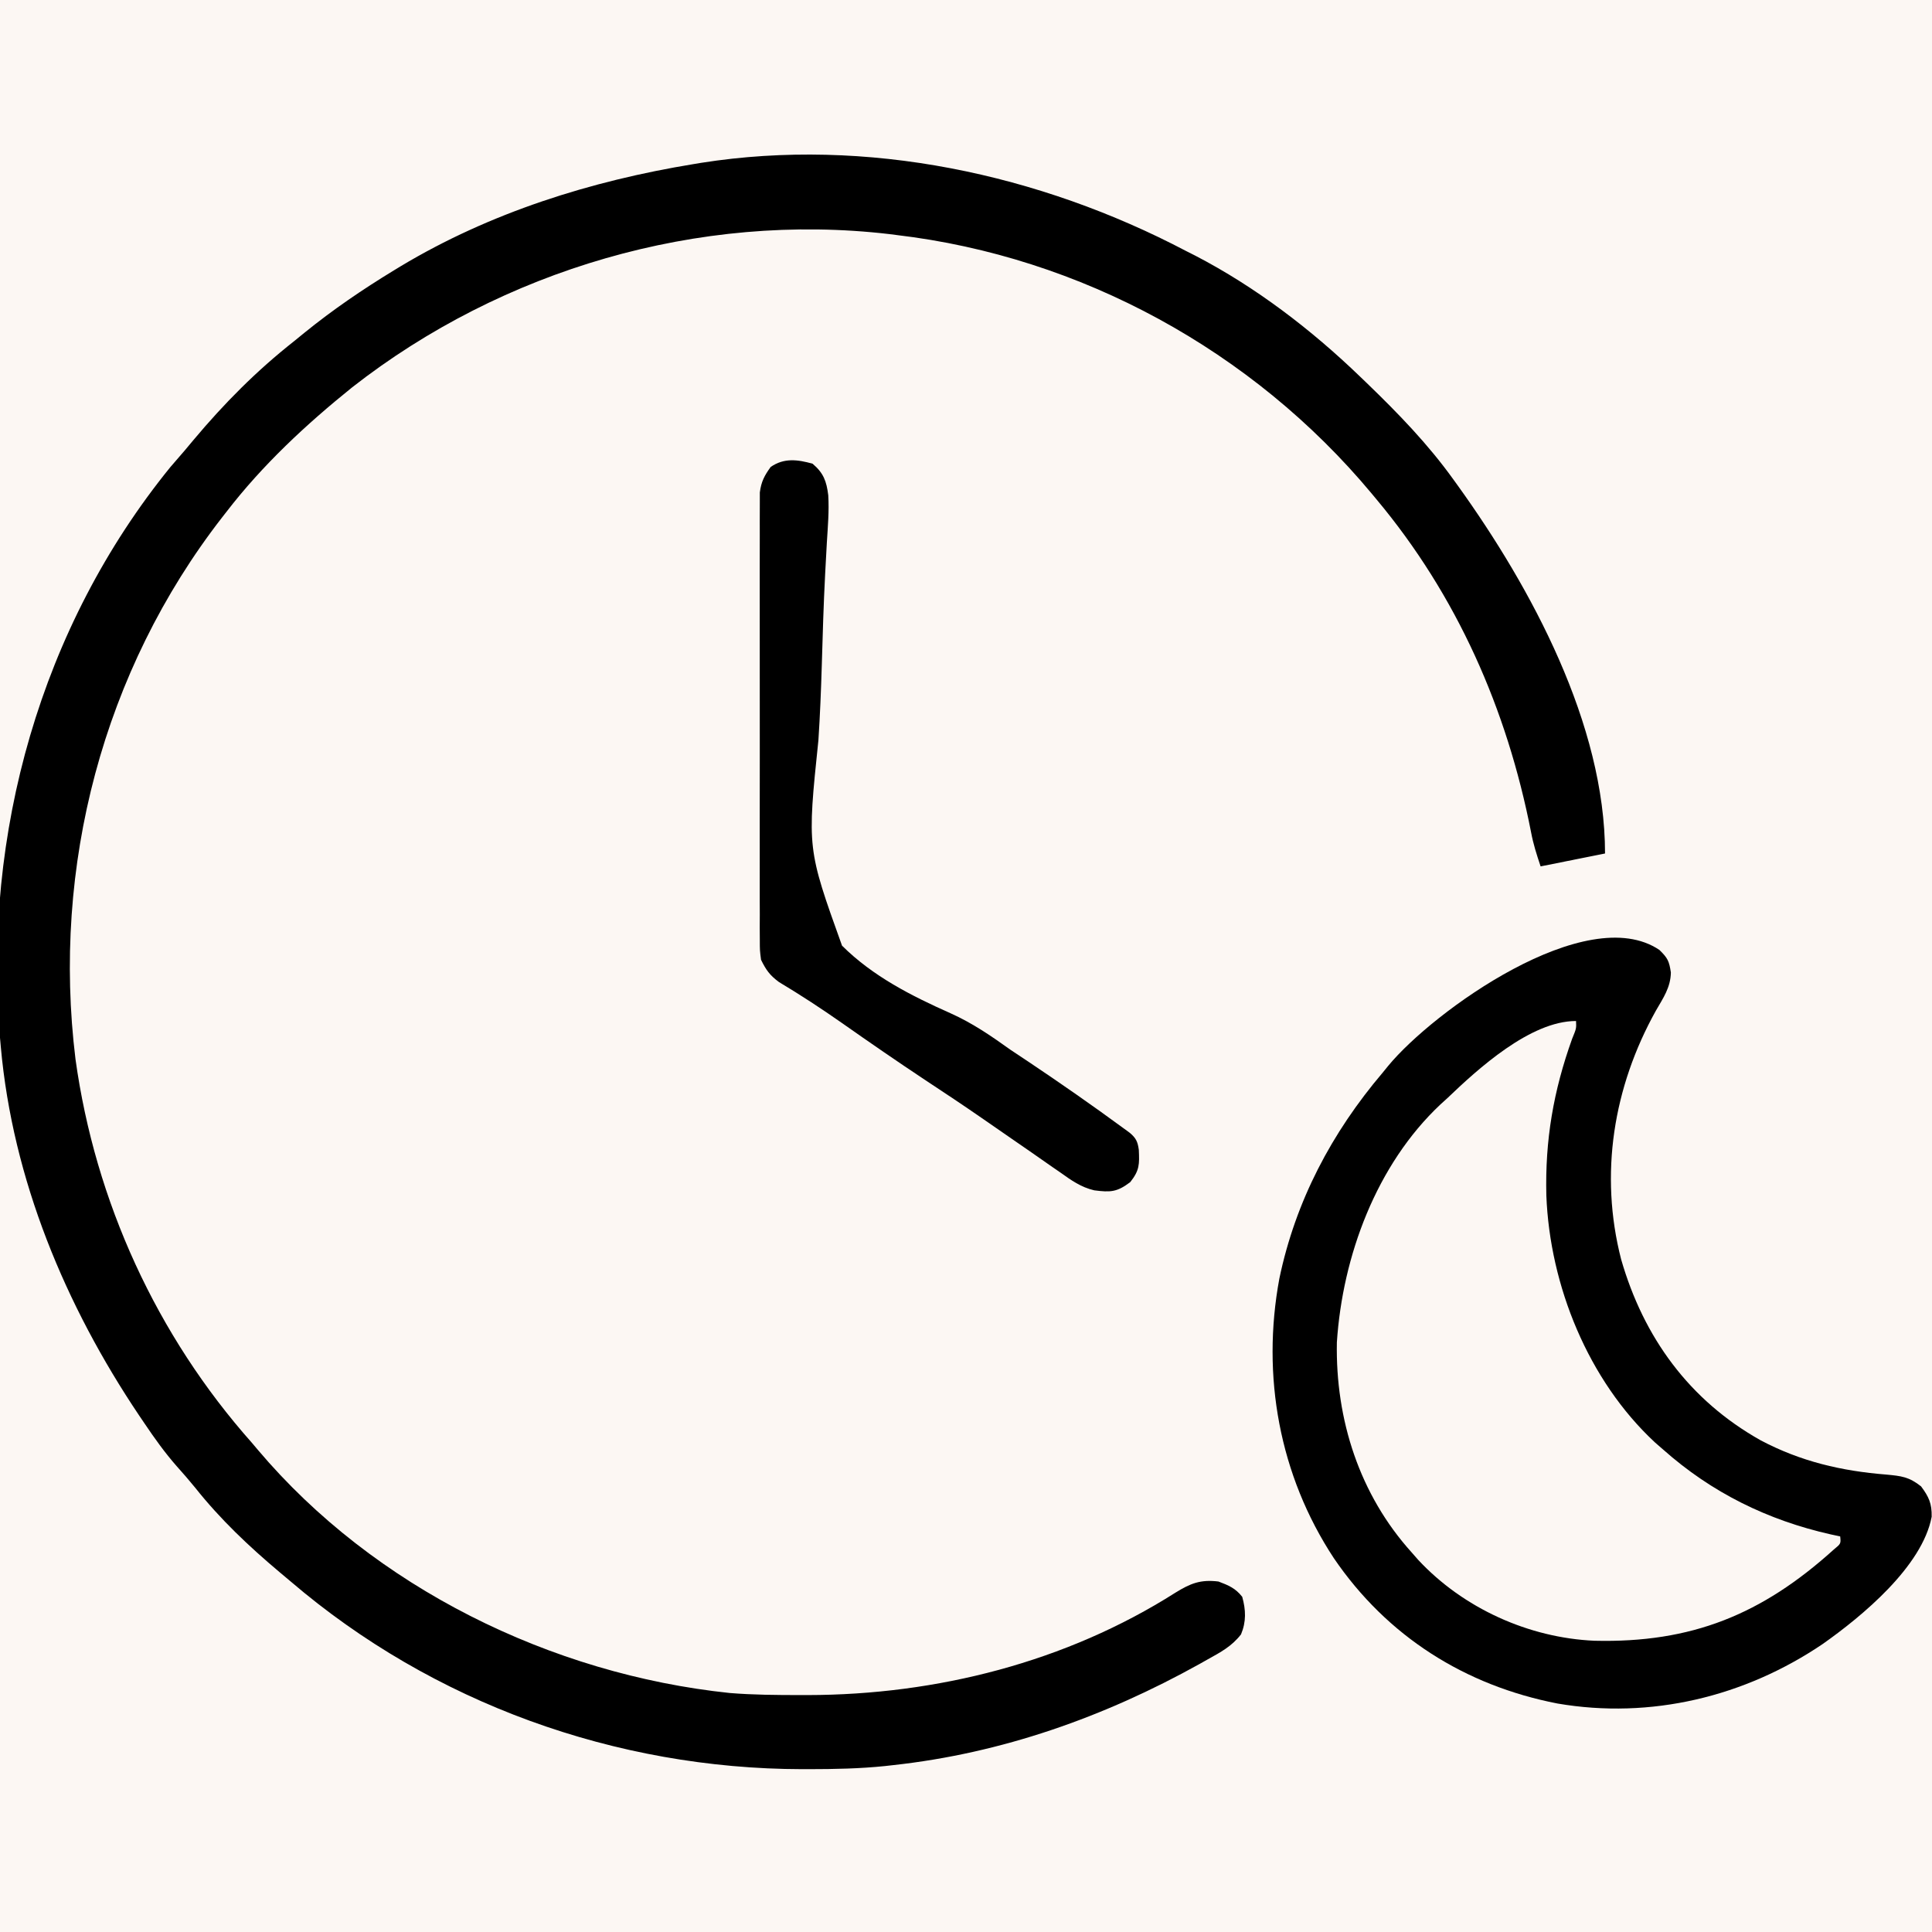
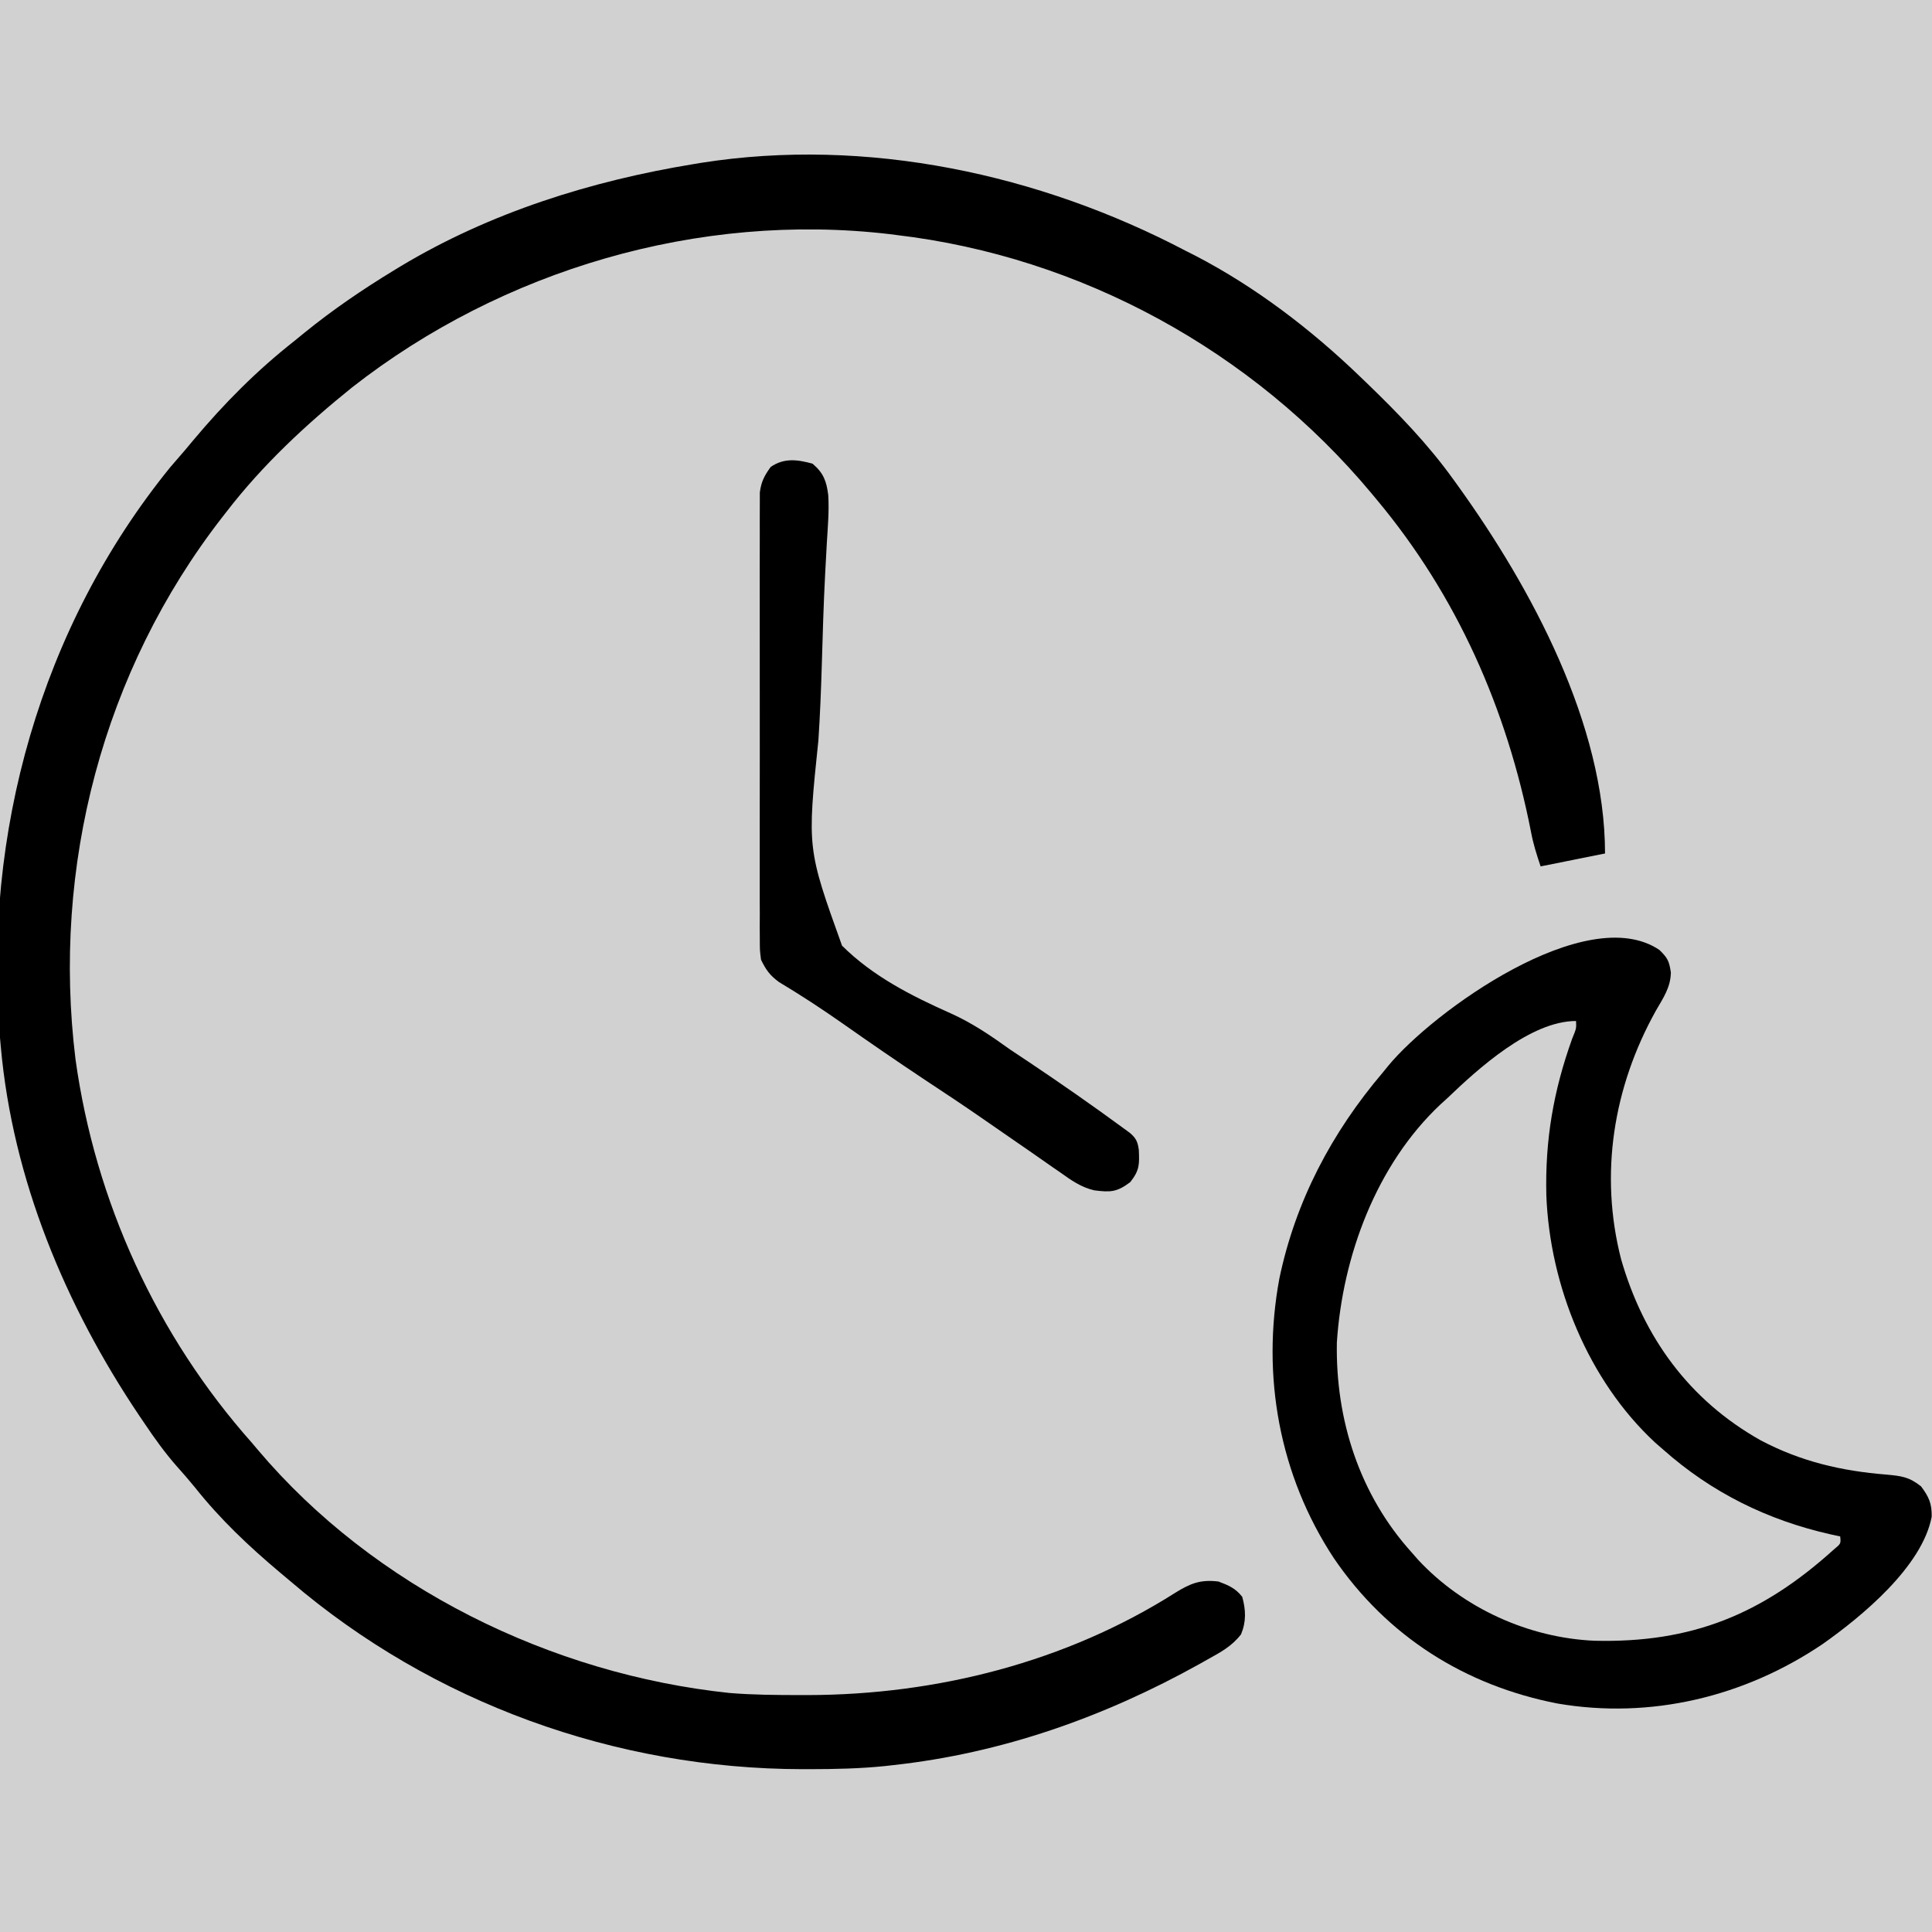
<svg xmlns="http://www.w3.org/2000/svg" version="1.1" width="1254" height="1254" viewBox="329.75 363.6 599.75 498.65">
-   <path d="M0 0 C413.82 0 827.64 0 1254 0 C1254 413.82 1254 827.64 1254 1254 C840.18 1254 426.36 1254 0 1254 C0 840.18 0 426.36 0 0 Z " fill="#FCF7F3" transform="translate(0,0)" />
-   <path d="M0 0 C0.924 0.467 1.849 0.933 2.801 1.414 C21.549 11.144 38.841 24.38 54 39 C54.693 39.666 55.386 40.332 56.101 41.018 C65.869 50.452 75.081 59.952 83 71 C83.449 71.621 83.898 72.241 84.36 72.88 C107.149 104.579 130 146.961 130 187 C123.4 188.32 116.8 189.64 110 191 C108.75 187.251 107.733 184.115 107.027 180.332 C99.552 142.166 84.023 106.895 59 77 C58.499 76.398 57.999 75.796 57.483 75.175 C20.613 30.975 -32.715 1.741 -90 -5 C-90.72 -5.093 -91.441 -5.186 -92.183 -5.281 C-151.303 -12.189 -212.261 5.774 -258.945 42.305 C-273.279 53.843 -286.761 66.395 -298 81 C-298.421 81.539 -298.842 82.079 -299.276 82.634 C-336.312 130.298 -352.164 191.148 -344.812 250.875 C-338.688 295.025 -319.6 336.7 -290 370 C-289.412 370.697 -288.824 371.395 -288.219 372.113 C-252.084 414.89 -197.065 441.795 -141.742 447.605 C-134.443 448.202 -127.131 448.244 -119.812 448.25 C-118.694 448.251 -118.694 448.251 -117.552 448.252 C-77.544 448.195 -37.313 438.033 -3.353 416.454 C1.284 413.6 4.385 412.314 10 413 C13.157 414.191 15.278 415.081 17.375 417.75 C18.51 421.835 18.643 425.451 17.004 429.398 C14.147 433.108 10.681 434.937 6.625 437.188 C5.786 437.661 4.948 438.134 4.084 438.622 C-25.505 455.081 -57.215 466.31 -91 470 C-91.817 470.093 -92.633 470.186 -93.474 470.281 C-101.329 471.093 -109.17 471.243 -117.062 471.25 C-117.758 471.251 -118.454 471.251 -119.171 471.252 C-177.112 471.164 -233.891 450.728 -278 413 C-279.156 412.029 -280.312 411.059 -281.469 410.09 C-291.061 402.011 -299.839 393.72 -307.664 383.871 C-309.518 381.593 -311.416 379.411 -313.375 377.227 C-317.069 373.024 -320.251 368.574 -323.375 363.938 C-323.937 363.108 -324.498 362.279 -325.077 361.425 C-347.947 327.396 -364.331 288.152 -368 247 C-368.084 246.062 -368.168 245.124 -368.254 244.157 C-373.568 180.863 -355.667 116.675 -315.375 67.062 C-313.925 65.368 -312.466 63.681 -311 62 C-310.055 60.875 -309.113 59.749 -308.172 58.621 C-298.681 47.3 -288.632 37.163 -277 28 C-275.93 27.129 -274.861 26.256 -273.793 25.383 C-264.963 18.218 -255.713 11.908 -246 6 C-245.299 5.573 -244.598 5.147 -243.876 4.707 C-216.121 -11.955 -184.819 -21.784 -153 -27 C-152.212 -27.131 -151.425 -27.263 -150.613 -27.398 C-99.28 -35.495 -45.545 -23.96 0 0 Z " fill="#000000" transform="translate(698,391)" />
-   <path d="M0 0 C3.406 2.895 4.318 5.416 4.865 9.778 C5.163 14.672 4.73 19.566 4.431 24.452 C4.288 27.026 4.148 29.6 4.01 32.175 C3.974 32.85 3.938 33.524 3.9 34.22 C3.403 43.709 3.131 53.207 2.854 62.704 C2.623 70.413 2.311 78.104 1.811 85.8 C-1.69 119.461 -1.69 119.461 9.14 149.609 C18.718 159.139 30.698 165.203 42.923 170.643 C49.649 173.661 55.458 177.656 61.438 181.938 C63.245 183.148 65.055 184.354 66.871 185.551 C76.885 192.253 86.786 199.143 96.5 206.273 C97.15 206.75 97.799 207.226 98.469 207.716 C100.413 209.346 100.929 210.485 101.273 212.988 C101.47 217.48 101.515 219.35 98.625 223 C94.493 226.148 92.462 226.203 87.437 225.564 C83.318 224.61 80.273 222.428 76.871 219.996 C76.128 219.486 75.384 218.976 74.618 218.45 C72.213 216.795 69.826 215.117 67.438 213.438 C65.77 212.284 64.101 211.132 62.431 209.983 C59.123 207.704 55.821 205.417 52.522 203.125 C46.779 199.144 40.959 195.284 35.125 191.438 C26.317 185.6 17.628 179.605 8.982 173.53 C2.634 169.084 -3.805 164.875 -10.453 160.895 C-13.317 158.764 -14.428 157.189 -16 154 C-16.378 151.087 -16.378 151.087 -16.381 147.814 C-16.389 146.569 -16.398 145.324 -16.407 144.041 C-16.401 142.669 -16.395 141.298 -16.388 139.926 C-16.392 138.475 -16.398 137.024 -16.404 135.574 C-16.418 131.64 -16.412 127.706 -16.403 123.772 C-16.395 119.653 -16.402 115.534 -16.407 111.415 C-16.413 104.498 -16.405 97.582 -16.391 90.665 C-16.375 82.671 -16.38 74.677 -16.397 66.683 C-16.41 59.817 -16.412 52.95 -16.404 46.084 C-16.4 41.984 -16.399 37.885 -16.409 33.785 C-16.418 29.93 -16.412 26.076 -16.394 22.221 C-16.39 20.808 -16.391 19.394 -16.398 17.98 C-16.406 16.049 -16.394 14.118 -16.381 12.186 C-16.38 11.106 -16.379 10.026 -16.378 8.913 C-15.946 5.581 -14.963 3.702 -13 1 C-8.868 -1.853 -4.666 -1.312 0 0 Z " fill="#000000" transform="translate(582,457)" />
-   <path d="M0 0 C2.571 2.496 3.035 3.457 3.562 7 C3.486 11.637 1.179 14.933 -1.09 18.859 C-14.319 42.597 -18.677 69.624 -11.875 96.062 C-4.896 120.279 9.275 139.804 31.46 152.244 C43.845 158.792 56.502 161.754 70.422 162.863 C75.088 163.304 77.474 163.546 81.23 166.527 C83.637 169.748 84.608 171.867 84.523 175.953 C81.609 191.383 62.947 206.823 50.72 215.442 C26.492 231.848 -2.702 238.902 -31.655 233.931 C-60.366 228.34 -84.528 213.08 -101.062 188.812 C-118.003 163.071 -123.575 132.226 -117.977 102.027 C-112.959 77.962 -101.711 56.693 -85.875 38.062 C-85.339 37.403 -84.802 36.742 -84.25 36.062 C-70.272 19.046 -22.61 -15.237 0 0 Z M-65.875 46.062 C-66.562 46.686 -67.249 47.31 -67.957 47.953 C-87.856 66.636 -98.364 95.044 -100.121 121.812 C-100.577 145.854 -93.084 169.118 -76.875 187.062 C-76.211 187.819 -75.547 188.576 -74.863 189.355 C-60.885 204.367 -40.569 213.546 -20.184 214.449 C9.966 215.188 31.827 206.293 54.105 186.164 C56.356 184.308 56.356 184.308 56.125 182.062 C55.156 181.855 54.186 181.647 53.188 181.434 C33.601 177.02 16.197 168.465 1.125 155.062 C-0.107 153.991 -0.107 153.991 -1.363 152.898 C-22.088 133.661 -34.013 104.216 -35.094 76.227 C-35.516 59.001 -32.891 43.749 -27.082 27.562 C-25.766 24.364 -25.766 24.364 -25.875 22.062 C-40.104 22.062 -56.432 37.02 -65.875 46.062 Z " fill="#000000" transform="translate(844.875,607.9375)" />
+   <path d="M0 0 C413.82 0 827.64 0 1254 0 C1254 413.82 1254 827.64 1254 1254 C840.18 1254 426.36 1254 0 1254 C0 840.18 0 426.36 0 0 Z " fill="currentColor" fill-opacity="0.18" transform="translate(0,0)" />
+   <path d="M0 0 C0.924 0.467 1.849 0.933 2.801 1.414 C21.549 11.144 38.841 24.38 54 39 C54.693 39.666 55.386 40.332 56.101 41.018 C65.869 50.452 75.081 59.952 83 71 C83.449 71.621 83.898 72.241 84.36 72.88 C107.149 104.579 130 146.961 130 187 C123.4 188.32 116.8 189.64 110 191 C108.75 187.251 107.733 184.115 107.027 180.332 C99.552 142.166 84.023 106.895 59 77 C58.499 76.398 57.999 75.796 57.483 75.175 C20.613 30.975 -32.715 1.741 -90 -5 C-90.72 -5.093 -91.441 -5.186 -92.183 -5.281 C-151.303 -12.189 -212.261 5.774 -258.945 42.305 C-273.279 53.843 -286.761 66.395 -298 81 C-298.421 81.539 -298.842 82.079 -299.276 82.634 C-336.312 130.298 -352.164 191.148 -344.812 250.875 C-338.688 295.025 -319.6 336.7 -290 370 C-289.412 370.697 -288.824 371.395 -288.219 372.113 C-252.084 414.89 -197.065 441.795 -141.742 447.605 C-134.443 448.202 -127.131 448.244 -119.812 448.25 C-118.694 448.251 -118.694 448.251 -117.552 448.252 C-77.544 448.195 -37.313 438.033 -3.353 416.454 C1.284 413.6 4.385 412.314 10 413 C13.157 414.191 15.278 415.081 17.375 417.75 C18.51 421.835 18.643 425.451 17.004 429.398 C14.147 433.108 10.681 434.937 6.625 437.188 C5.786 437.661 4.948 438.134 4.084 438.622 C-25.505 455.081 -57.215 466.31 -91 470 C-91.817 470.093 -92.633 470.186 -93.474 470.281 C-101.329 471.093 -109.17 471.243 -117.062 471.25 C-117.758 471.251 -118.454 471.251 -119.171 471.252 C-177.112 471.164 -233.891 450.728 -278 413 C-279.156 412.029 -280.312 411.059 -281.469 410.09 C-291.061 402.011 -299.839 393.72 -307.664 383.871 C-309.518 381.593 -311.416 379.411 -313.375 377.227 C-317.069 373.024 -320.251 368.574 -323.375 363.938 C-323.937 363.108 -324.498 362.279 -325.077 361.425 C-347.947 327.396 -364.331 288.152 -368 247 C-368.084 246.062 -368.168 245.124 -368.254 244.157 C-373.568 180.863 -355.667 116.675 -315.375 67.062 C-313.925 65.368 -312.466 63.681 -311 62 C-310.055 60.875 -309.113 59.749 -308.172 58.621 C-298.681 47.3 -288.632 37.163 -277 28 C-275.93 27.129 -274.861 26.256 -273.793 25.383 C-264.963 18.218 -255.713 11.908 -246 6 C-245.299 5.573 -244.598 5.147 -243.876 4.707 C-216.121 -11.955 -184.819 -21.784 -153 -27 C-152.212 -27.131 -151.425 -27.263 -150.613 -27.398 C-99.28 -35.495 -45.545 -23.96 0 0 Z " fill="currentColor" fill-opacity="1" transform="translate(698,391)" />
+   <path d="M0 0 C3.406 2.895 4.318 5.416 4.865 9.778 C5.163 14.672 4.73 19.566 4.431 24.452 C4.288 27.026 4.148 29.6 4.01 32.175 C3.974 32.85 3.938 33.524 3.9 34.22 C3.403 43.709 3.131 53.207 2.854 62.704 C2.623 70.413 2.311 78.104 1.811 85.8 C-1.69 119.461 -1.69 119.461 9.14 149.609 C18.718 159.139 30.698 165.203 42.923 170.643 C49.649 173.661 55.458 177.656 61.438 181.938 C63.245 183.148 65.055 184.354 66.871 185.551 C76.885 192.253 86.786 199.143 96.5 206.273 C97.15 206.75 97.799 207.226 98.469 207.716 C100.413 209.346 100.929 210.485 101.273 212.988 C101.47 217.48 101.515 219.35 98.625 223 C94.493 226.148 92.462 226.203 87.437 225.564 C83.318 224.61 80.273 222.428 76.871 219.996 C76.128 219.486 75.384 218.976 74.618 218.45 C72.213 216.795 69.826 215.117 67.438 213.438 C65.77 212.284 64.101 211.132 62.431 209.983 C59.123 207.704 55.821 205.417 52.522 203.125 C46.779 199.144 40.959 195.284 35.125 191.438 C26.317 185.6 17.628 179.605 8.982 173.53 C2.634 169.084 -3.805 164.875 -10.453 160.895 C-13.317 158.764 -14.428 157.189 -16 154 C-16.378 151.087 -16.378 151.087 -16.381 147.814 C-16.389 146.569 -16.398 145.324 -16.407 144.041 C-16.401 142.669 -16.395 141.298 -16.388 139.926 C-16.392 138.475 -16.398 137.024 -16.404 135.574 C-16.418 131.64 -16.412 127.706 -16.403 123.772 C-16.395 119.653 -16.402 115.534 -16.407 111.415 C-16.413 104.498 -16.405 97.582 -16.391 90.665 C-16.375 82.671 -16.38 74.677 -16.397 66.683 C-16.41 59.817 -16.412 52.95 -16.404 46.084 C-16.4 41.984 -16.399 37.885 -16.409 33.785 C-16.418 29.93 -16.412 26.076 -16.394 22.221 C-16.39 20.808 -16.391 19.394 -16.398 17.98 C-16.406 16.049 -16.394 14.118 -16.381 12.186 C-16.38 11.106 -16.379 10.026 -16.378 8.913 C-15.946 5.581 -14.963 3.702 -13 1 C-8.868 -1.853 -4.666 -1.312 0 0 Z " fill="currentColor" fill-opacity="1" transform="translate(582,457)" />
+   <path d="M0 0 C2.571 2.496 3.035 3.457 3.562 7 C3.486 11.637 1.179 14.933 -1.09 18.859 C-14.319 42.597 -18.677 69.624 -11.875 96.062 C-4.896 120.279 9.275 139.804 31.46 152.244 C43.845 158.792 56.502 161.754 70.422 162.863 C75.088 163.304 77.474 163.546 81.23 166.527 C83.637 169.748 84.608 171.867 84.523 175.953 C81.609 191.383 62.947 206.823 50.72 215.442 C26.492 231.848 -2.702 238.902 -31.655 233.931 C-60.366 228.34 -84.528 213.08 -101.062 188.812 C-118.003 163.071 -123.575 132.226 -117.977 102.027 C-112.959 77.962 -101.711 56.693 -85.875 38.062 C-85.339 37.403 -84.802 36.742 -84.25 36.062 C-70.272 19.046 -22.61 -15.237 0 0 Z M-65.875 46.062 C-66.562 46.686 -67.249 47.31 -67.957 47.953 C-87.856 66.636 -98.364 95.044 -100.121 121.812 C-100.577 145.854 -93.084 169.118 -76.875 187.062 C-76.211 187.819 -75.547 188.576 -74.863 189.355 C-60.885 204.367 -40.569 213.546 -20.184 214.449 C9.966 215.188 31.827 206.293 54.105 186.164 C56.356 184.308 56.356 184.308 56.125 182.062 C55.156 181.855 54.186 181.647 53.188 181.434 C33.601 177.02 16.197 168.465 1.125 155.062 C-0.107 153.991 -0.107 153.991 -1.363 152.898 C-22.088 133.661 -34.013 104.216 -35.094 76.227 C-35.516 59.001 -32.891 43.749 -27.082 27.562 C-25.766 24.364 -25.766 24.364 -25.875 22.062 C-40.104 22.062 -56.432 37.02 -65.875 46.062 Z " fill="currentColor" fill-opacity="1" transform="translate(844.875,607.9375)" />
</svg>
